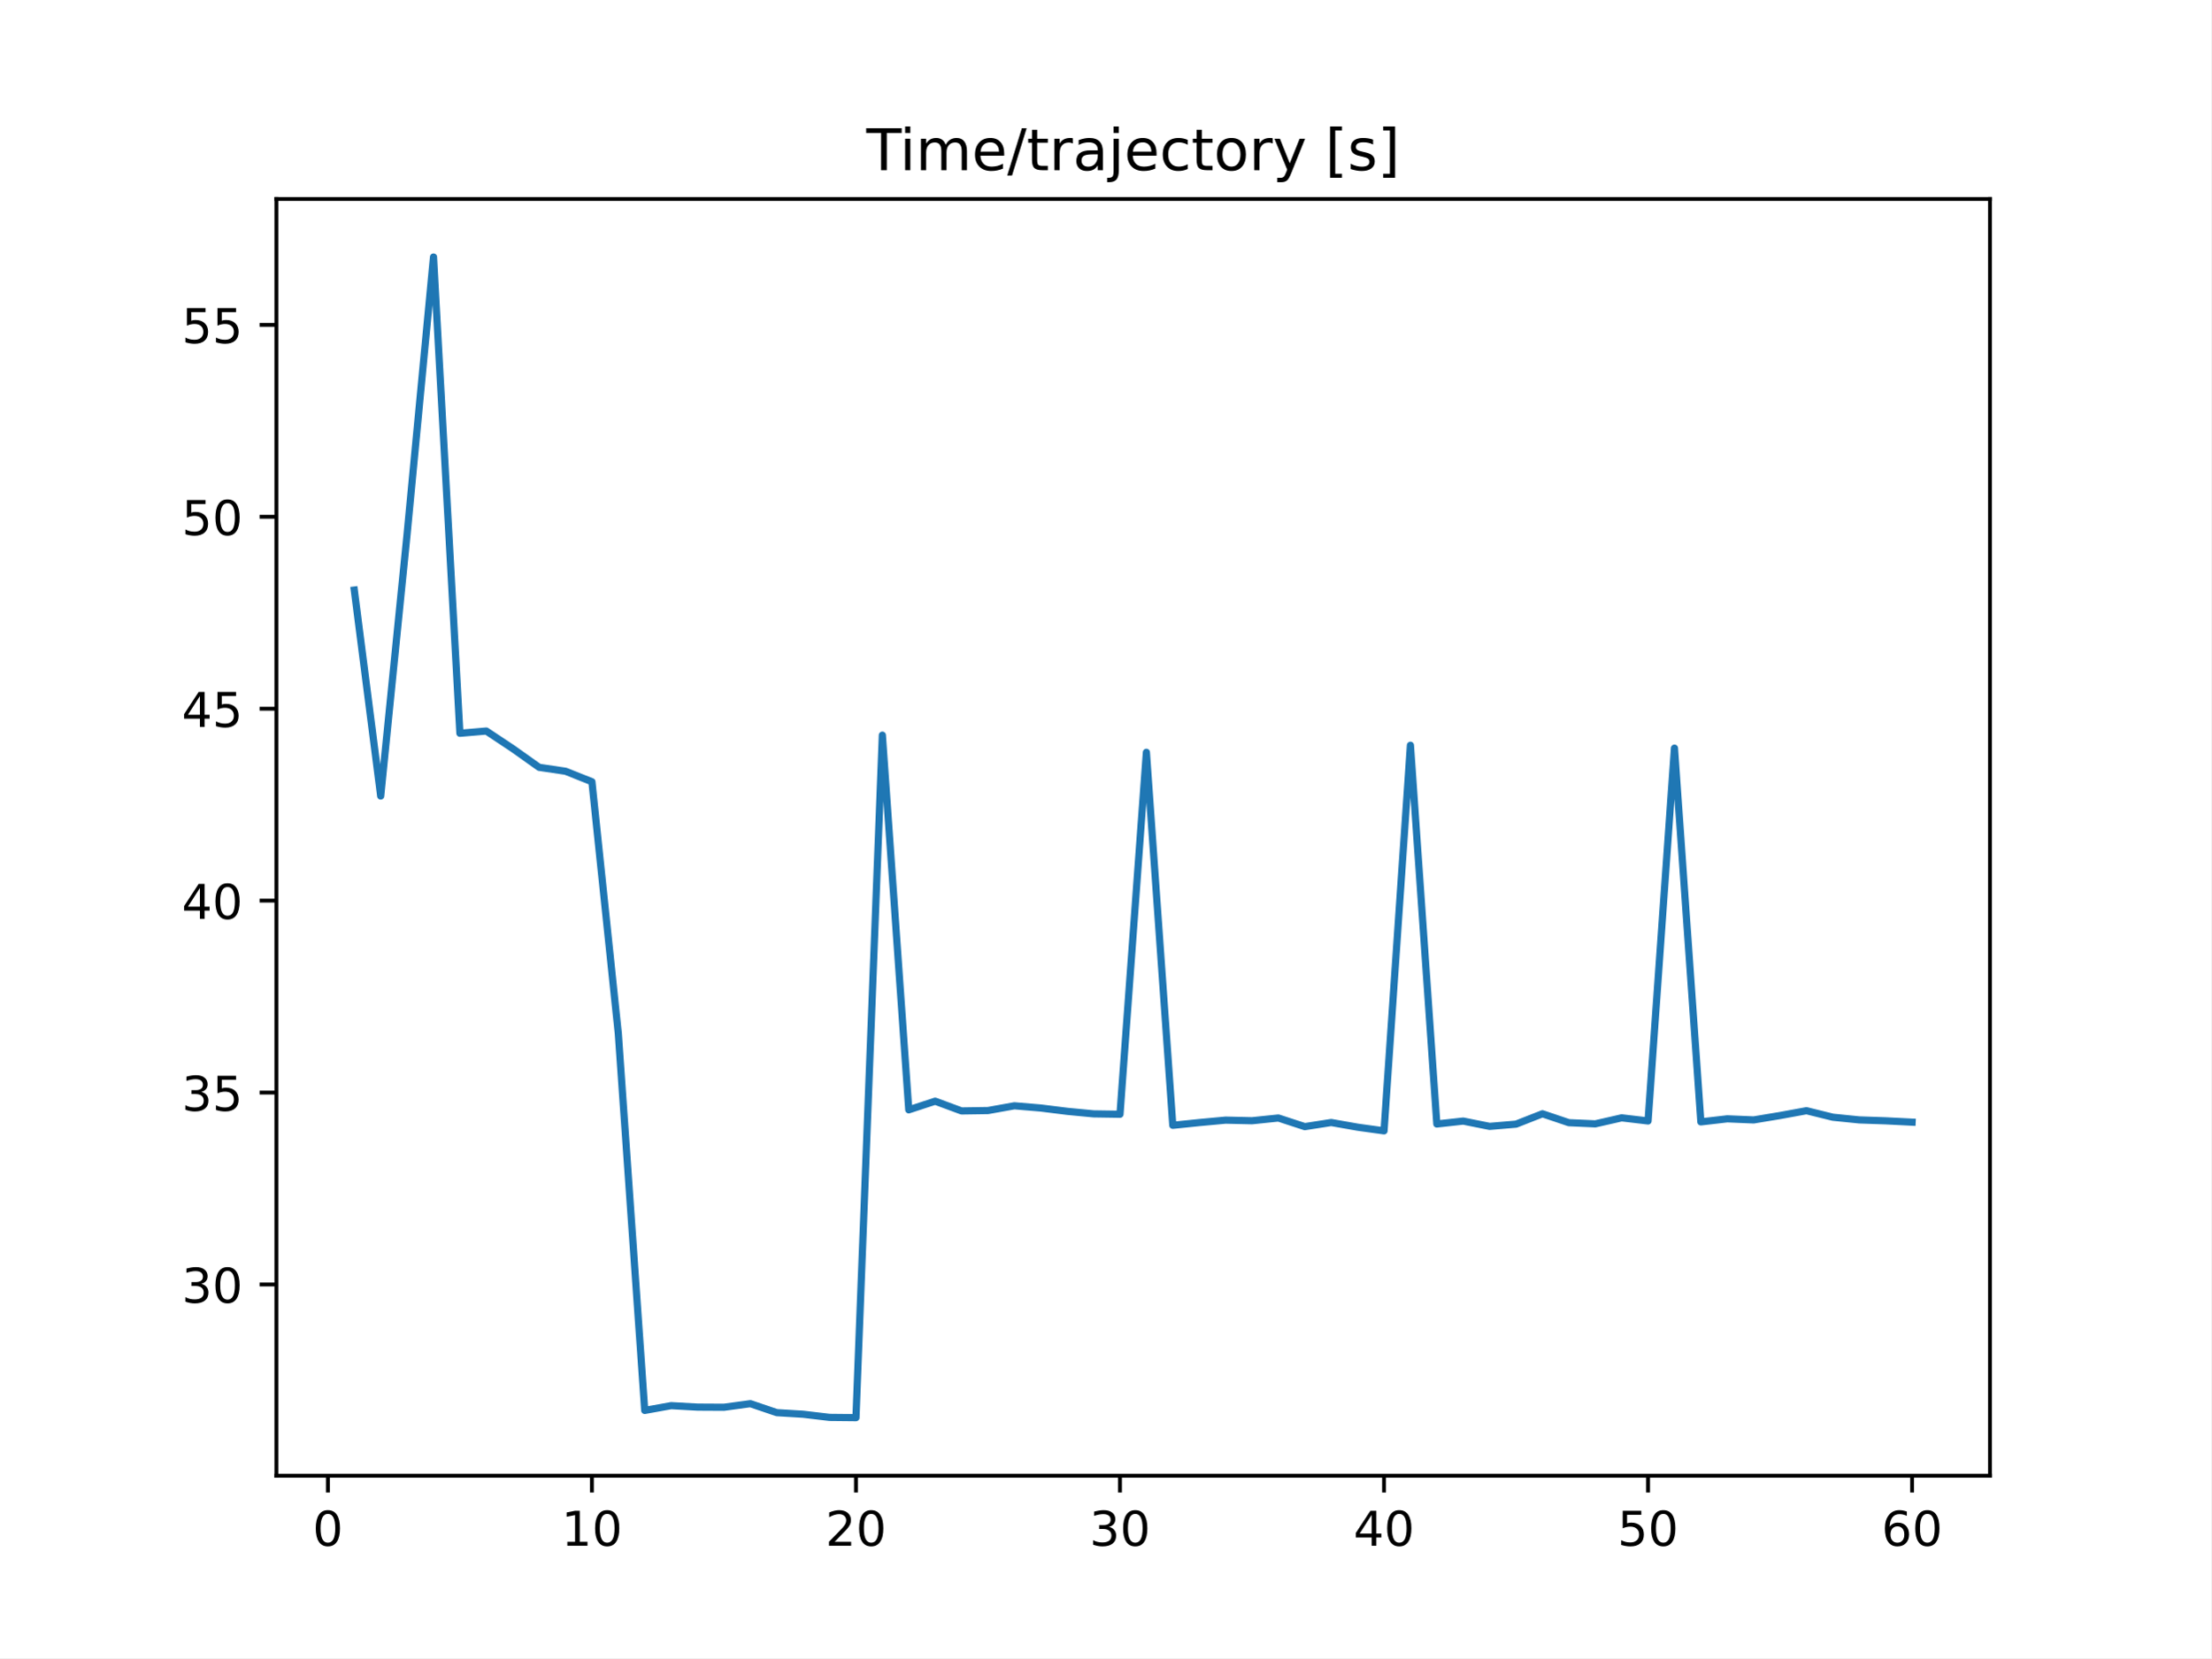
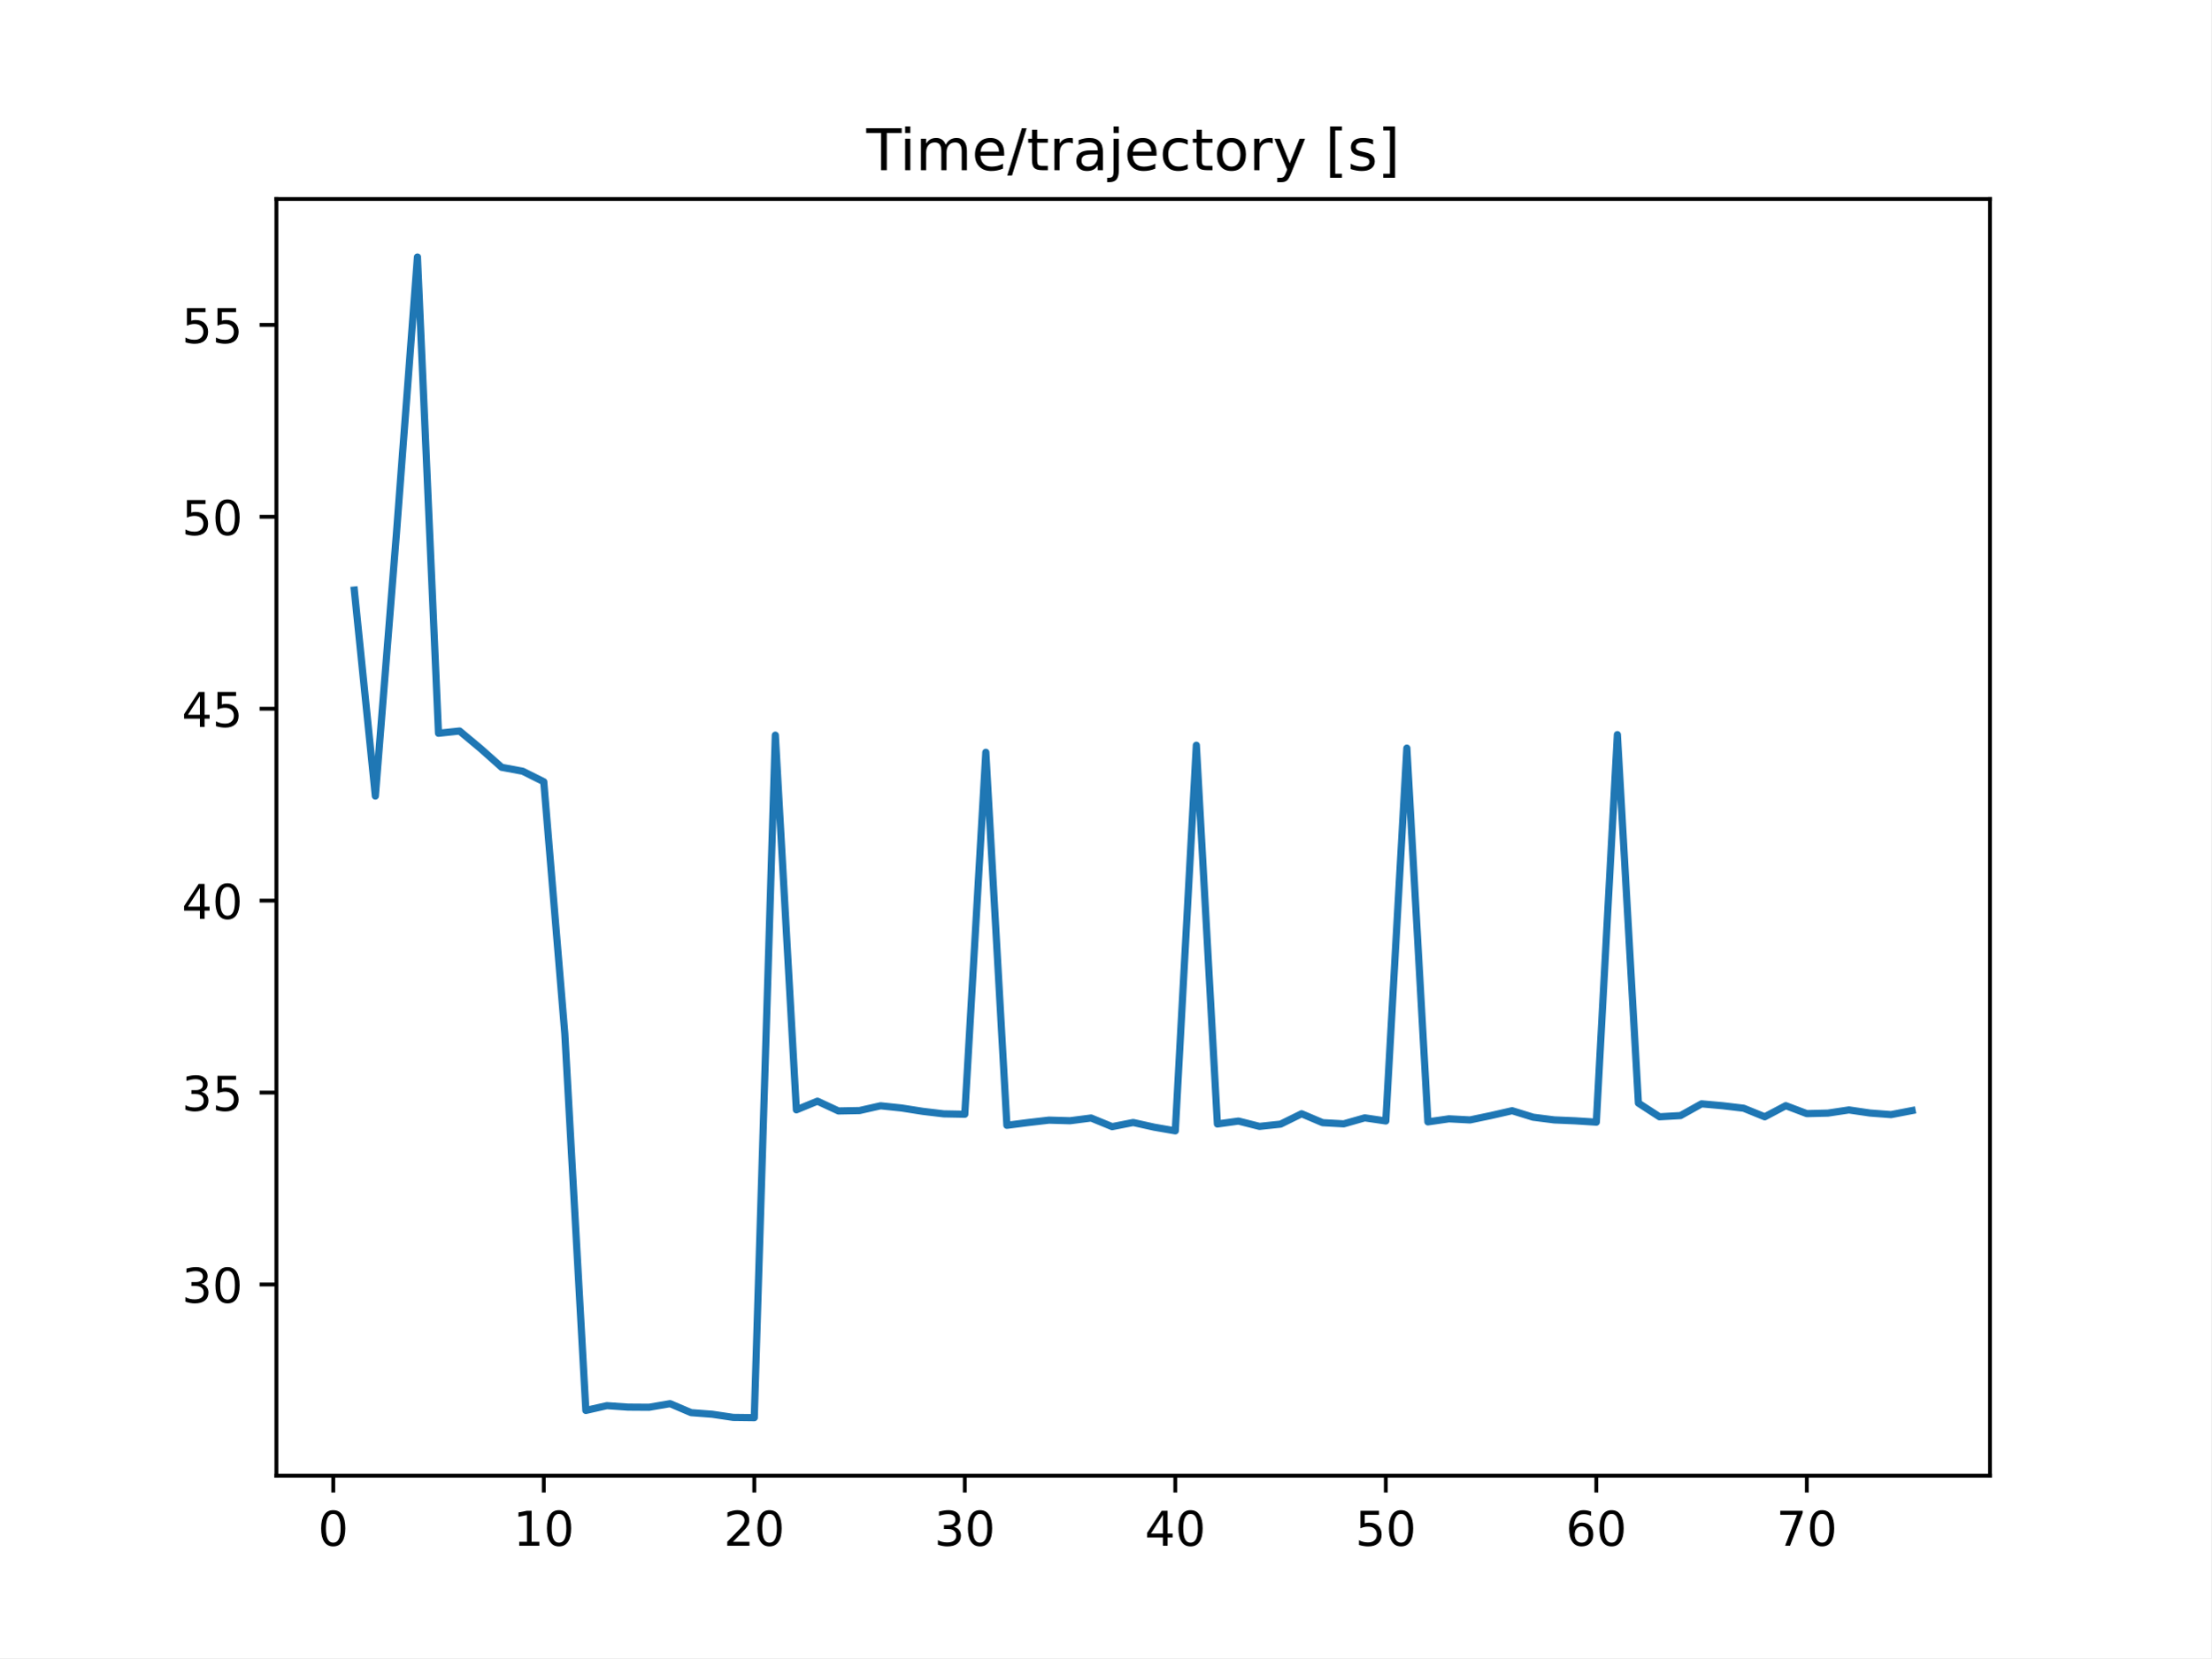
<svg xmlns="http://www.w3.org/2000/svg" xmlns:xlink="http://www.w3.org/1999/xlink" height="345.6pt" version="1.1" viewBox="0 0 460.8 345.6" width="460.8pt">
  <defs>
    <style type="text/css">
*{stroke-linecap:butt;stroke-linejoin:round;}
  </style>
  </defs>
  <g id="figure_1">
    <g id="patch_1">
      <path d="M 0 345.6  L 460.8 345.6  L 460.8 0  L 0 0  z " style="fill:#ffffff;" />
    </g>
    <g id="axes_1">
      <g id="patch_2">
        <path d="M 57.6 307.584  L 414.72 307.584  L 414.72 41.472  L 57.6 41.472  z " style="fill:#ffffff;" />
      </g>
      <g id="matplotlib.axis_1">
        <g id="xtick_1">
          <g id="line2d_1">
            <defs>
-               <path d="M 0 0  L 0 3.5  " id="mf07628ee90" style="stroke:#000000;stroke-width:0.8;" />
-             </defs>
-             <g>
-               <use style="stroke:#000000;stroke-width:0.8;" x="68.33" xlink:href="#mf07628ee90" y="307.584" />
+               <path d="M 0 0  L 0 3.5  " id="md76d6f5aa8" style="stroke:#000000;stroke-width:0.8;" />
+             </defs>
+             <g>
+               <use style="stroke:#000000;stroke-width:0.8;" x="69.446" xlink:href="#md76d6f5aa8" y="307.584" />
            </g>
          </g>
          <g id="text_1">
            <defs>
              <path d="M 31.781 66.406  Q 24.172 66.406 20.328 58.906  Q 16.5 51.422 16.5 36.375  Q 16.5 21.391 20.328 13.891  Q 24.172 6.391 31.781 6.391  Q 39.453 6.391 43.281 13.891  Q 47.125 21.391 47.125 36.375  Q 47.125 51.422 43.281 58.906  Q 39.453 66.406 31.781 66.406  z M 31.781 74.219  Q 44.047 74.219 50.516 64.516  Q 56.984 54.828 56.984 36.375  Q 56.984 17.969 50.516 8.266  Q 44.047 -1.422 31.781 -1.422  Q 19.531 -1.422 13.062 8.266  Q 6.594 17.969 6.594 36.375  Q 6.594 54.828 13.062 64.516  Q 19.531 74.219 31.781 74.219  z " id="DejaVuSans-48" />
            </defs>
-             <g transform="translate(65.14886 322.1824)scale(0.1 -0.1)">
+             <g transform="translate(66.26425 322.1824)scale(0.1 -0.1)">
              <use xlink:href="#DejaVuSans-48" />
            </g>
          </g>
        </g>
        <g id="xtick_2">
          <g id="line2d_2">
            <g>
-               <use style="stroke:#000000;stroke-width:0.8;" x="123.356" xlink:href="#mf07628ee90" y="307.584" />
+               <use style="stroke:#000000;stroke-width:0.8;" x="113.318" xlink:href="#md76d6f5aa8" y="307.584" />
            </g>
          </g>
          <g id="text_2">
            <defs>
              <path d="M 12.406 8.297  L 28.516 8.297  L 28.516 63.922  L 10.984 60.406  L 10.984 69.391  L 28.422 72.906  L 38.281 72.906  L 38.281 8.297  L 54.391 8.297  L 54.391 0  L 12.406 0  z " id="DejaVuSans-49" />
            </defs>
-             <g transform="translate(116.9938 322.1824)scale(0.1 -0.1)">
+             <g transform="translate(106.9552 322.1824)scale(0.1 -0.1)">
              <use xlink:href="#DejaVuSans-49" />
              <use x="63.623" xlink:href="#DejaVuSans-48" />
            </g>
          </g>
        </g>
        <g id="xtick_3">
          <g id="line2d_3">
            <g>
-               <use style="stroke:#000000;stroke-width:0.8;" x="178.382" xlink:href="#mf07628ee90" y="307.584" />
+               <use style="stroke:#000000;stroke-width:0.8;" x="157.19" xlink:href="#md76d6f5aa8" y="307.584" />
            </g>
          </g>
          <g id="text_3">
            <defs>
              <path d="M 19.188 8.297  L 53.609 8.297  L 53.609 0  L 7.328 0  L 7.328 8.297  Q 12.938 14.109 22.625 23.891  Q 32.328 33.688 34.812 36.531  Q 39.547 41.844 41.422 45.531  Q 43.312 49.219 43.312 52.781  Q 43.312 58.594 39.234 62.25  Q 35.156 65.922 28.609 65.922  Q 23.969 65.922 18.812 64.312  Q 13.672 62.703 7.812 59.422  L 7.812 69.391  Q 13.766 71.781 18.938 73  Q 24.125 74.219 28.422 74.219  Q 39.75 74.219 46.484 68.547  Q 53.219 62.891 53.219 53.422  Q 53.219 48.922 51.531 44.891  Q 49.859 40.875 45.406 35.406  Q 44.188 33.984 37.641 27.219  Q 31.109 20.453 19.188 8.297  z " id="DejaVuSans-50" />
            </defs>
-             <g transform="translate(172.02 322.1824)scale(0.1 -0.1)">
+             <g transform="translate(150.8275 322.1824)scale(0.1 -0.1)">
              <use xlink:href="#DejaVuSans-50" />
              <use x="63.623" xlink:href="#DejaVuSans-48" />
            </g>
          </g>
        </g>
        <g id="xtick_4">
          <g id="line2d_4">
            <g>
-               <use style="stroke:#000000;stroke-width:0.8;" x="233.409" xlink:href="#mf07628ee90" y="307.584" />
+               <use style="stroke:#000000;stroke-width:0.8;" x="201.062" xlink:href="#md76d6f5aa8" y="307.584" />
            </g>
          </g>
          <g id="text_4">
            <defs>
              <path d="M 40.578 39.312  Q 47.656 37.797 51.625 33  Q 55.609 28.219 55.609 21.188  Q 55.609 10.406 48.188 4.484  Q 40.766 -1.422 27.094 -1.422  Q 22.516 -1.422 17.656 -0.516  Q 12.797 0.391 7.625 2.203  L 7.625 11.719  Q 11.719 9.328 16.594 8.109  Q 21.484 6.891 26.812 6.891  Q 36.078 6.891 40.938 10.547  Q 45.797 14.203 45.797 21.188  Q 45.797 27.641 41.281 31.266  Q 36.766 34.906 28.719 34.906  L 20.219 34.906  L 20.219 43.016  L 29.109 43.016  Q 36.375 43.016 40.234 45.922  Q 44.094 48.828 44.094 54.297  Q 44.094 59.906 40.109 62.906  Q 36.141 65.922 28.719 65.922  Q 24.656 65.922 20.016 65.031  Q 15.375 64.156 9.812 62.312  L 9.812 71.094  Q 15.438 72.656 20.344 73.438  Q 25.25 74.219 29.594 74.219  Q 40.828 74.219 47.359 69.109  Q 53.906 64.016 53.906 55.328  Q 53.906 49.266 50.438 45.094  Q 46.969 40.922 40.578 39.312  z " id="DejaVuSans-51" />
            </defs>
-             <g transform="translate(227.0462 322.1824)scale(0.1 -0.1)">
+             <g transform="translate(194.6997 322.1824)scale(0.1 -0.1)">
              <use xlink:href="#DejaVuSans-51" />
              <use x="63.623" xlink:href="#DejaVuSans-48" />
            </g>
          </g>
        </g>
        <g id="xtick_5">
          <g id="line2d_5">
            <g>
-               <use style="stroke:#000000;stroke-width:0.8;" x="288.435" xlink:href="#mf07628ee90" y="307.584" />
+               <use style="stroke:#000000;stroke-width:0.8;" x="244.934" xlink:href="#md76d6f5aa8" y="307.584" />
            </g>
          </g>
          <g id="text_5">
            <defs>
              <path d="M 37.797 64.312  L 12.891 25.391  L 37.797 25.391  z M 35.203 72.906  L 47.609 72.906  L 47.609 25.391  L 58.016 25.391  L 58.016 17.188  L 47.609 17.188  L 47.609 0  L 37.797 0  L 37.797 17.188  L 4.891 17.188  L 4.891 26.703  z " id="DejaVuSans-52" />
            </defs>
-             <g transform="translate(282.0724 322.1824)scale(0.1 -0.1)">
+             <g transform="translate(238.5719 322.1824)scale(0.1 -0.1)">
              <use xlink:href="#DejaVuSans-52" />
              <use x="63.623" xlink:href="#DejaVuSans-48" />
            </g>
          </g>
        </g>
        <g id="xtick_6">
          <g id="line2d_6">
            <g>
-               <use style="stroke:#000000;stroke-width:0.8;" x="343.461" xlink:href="#mf07628ee90" y="307.584" />
+               <use style="stroke:#000000;stroke-width:0.8;" x="288.807" xlink:href="#md76d6f5aa8" y="307.584" />
            </g>
          </g>
          <g id="text_6">
            <defs>
              <path d="M 10.797 72.906  L 49.516 72.906  L 49.516 64.594  L 19.828 64.594  L 19.828 46.734  Q 21.969 47.469 24.109 47.828  Q 26.266 48.188 28.422 48.188  Q 40.625 48.188 47.75 41.5  Q 54.891 34.812 54.891 23.391  Q 54.891 11.625 47.562 5.094  Q 40.234 -1.422 26.906 -1.422  Q 22.312 -1.422 17.547 -0.641  Q 12.797 0.141 7.719 1.703  L 7.719 11.625  Q 12.109 9.234 16.797 8.062  Q 21.484 6.891 26.703 6.891  Q 35.156 6.891 40.078 11.328  Q 45.016 15.766 45.016 23.391  Q 45.016 31 40.078 35.438  Q 35.156 39.891 26.703 39.891  Q 22.75 39.891 18.812 39.016  Q 14.891 38.141 10.797 36.281  z " id="DejaVuSans-53" />
            </defs>
-             <g transform="translate(337.0986 322.1824)scale(0.1 -0.1)">
+             <g transform="translate(282.4442 322.1824)scale(0.1 -0.1)">
              <use xlink:href="#DejaVuSans-53" />
              <use x="63.623" xlink:href="#DejaVuSans-48" />
            </g>
          </g>
        </g>
        <g id="xtick_7">
          <g id="line2d_7">
            <g>
-               <use style="stroke:#000000;stroke-width:0.8;" x="398.487" xlink:href="#mf07628ee90" y="307.584" />
+               <use style="stroke:#000000;stroke-width:0.8;" x="332.679" xlink:href="#md76d6f5aa8" y="307.584" />
            </g>
          </g>
          <g id="text_7">
            <defs>
              <path d="M 33.016 40.375  Q 26.375 40.375 22.484 35.828  Q 18.609 31.297 18.609 23.391  Q 18.609 15.531 22.484 10.953  Q 26.375 6.391 33.016 6.391  Q 39.656 6.391 43.531 10.953  Q 47.406 15.531 47.406 23.391  Q 47.406 31.297 43.531 35.828  Q 39.656 40.375 33.016 40.375  z M 52.594 71.297  L 52.594 62.312  Q 48.875 64.062 45.094 64.984  Q 41.312 65.922 37.594 65.922  Q 27.828 65.922 22.672 59.328  Q 17.531 52.734 16.797 39.406  Q 19.672 43.656 24.016 45.922  Q 28.375 48.188 33.594 48.188  Q 44.578 48.188 50.953 41.516  Q 57.328 34.859 57.328 23.391  Q 57.328 12.156 50.688 5.359  Q 44.047 -1.422 33.016 -1.422  Q 20.359 -1.422 13.672 8.266  Q 6.984 17.969 6.984 36.375  Q 6.984 53.656 15.188 63.938  Q 23.391 74.219 37.203 74.219  Q 40.922 74.219 44.703 73.484  Q 48.484 72.75 52.594 71.297  z " id="DejaVuSans-54" />
            </defs>
-             <g transform="translate(392.1248 322.1824)scale(0.1 -0.1)">
+             <g transform="translate(326.3164 322.1824)scale(0.1 -0.1)">
              <use xlink:href="#DejaVuSans-54" />
+               <use x="63.623" xlink:href="#DejaVuSans-48" />
+             </g>
+           </g>
+         </g>
+         <g id="xtick_8">
+           <g id="line2d_8">
+             <g>
+               <use style="stroke:#000000;stroke-width:0.8;" x="376.551" xlink:href="#md76d6f5aa8" y="307.584" />
+             </g>
+           </g>
+           <g id="text_8">
+             <defs>
+               <path d="M 8.203 72.906  L 55.078 72.906  L 55.078 68.703  L 28.609 0  L 18.312 0  L 43.219 64.594  L 8.203 64.594  z " id="DejaVuSans-55" />
+             </defs>
+             <g transform="translate(370.1887 322.1824)scale(0.1 -0.1)">
+               <use xlink:href="#DejaVuSans-55" />
              <use x="63.623" xlink:href="#DejaVuSans-48" />
            </g>
          </g>
        </g>
      </g>
      <g id="matplotlib.axis_2">
        <g id="ytick_1">
-           <g id="line2d_8">
-             <defs>
-               <path d="M 0 0  L -3.5 0  " id="mb1962e7d4c" style="stroke:#000000;stroke-width:0.8;" />
-             </defs>
-             <g>
-               <use style="stroke:#000000;stroke-width:0.8;" x="57.6" xlink:href="#mb1962e7d4c" y="267.73" />
-             </g>
-           </g>
-           <g id="text_8">
+           <g id="line2d_9">
+             <defs>
+               <path d="M 0 0  L -3.5 0  " id="md5d3b24591" style="stroke:#000000;stroke-width:0.8;" />
+             </defs>
+             <g>
+               <use style="stroke:#000000;stroke-width:0.8;" x="57.6" xlink:href="#md5d3b24591" y="267.73" />
+             </g>
+           </g>
+           <g id="text_9">
            <g transform="translate(37.875 271.5288)scale(0.1 -0.1)">
              <use xlink:href="#DejaVuSans-51" />
              <use x="63.623" xlink:href="#DejaVuSans-48" />
            </g>
          </g>
        </g>
        <g id="ytick_2">
-           <g id="line2d_9">
-             <g>
-               <use style="stroke:#000000;stroke-width:0.8;" x="57.6" xlink:href="#mb1962e7d4c" y="227.725" />
-             </g>
-           </g>
-           <g id="text_9">
+           <g id="line2d_10">
+             <g>
+               <use style="stroke:#000000;stroke-width:0.8;" x="57.6" xlink:href="#md5d3b24591" y="227.725" />
+             </g>
+           </g>
+           <g id="text_10">
            <g transform="translate(37.875 231.5244)scale(0.1 -0.1)">
              <use xlink:href="#DejaVuSans-51" />
              <use x="63.623" xlink:href="#DejaVuSans-53" />
            </g>
          </g>
        </g>
        <g id="ytick_3">
-           <g id="line2d_10">
-             <g>
-               <use style="stroke:#000000;stroke-width:0.8;" x="57.6" xlink:href="#mb1962e7d4c" y="187.721" />
-             </g>
-           </g>
-           <g id="text_10">
+           <g id="line2d_11">
+             <g>
+               <use style="stroke:#000000;stroke-width:0.8;" x="57.6" xlink:href="#md5d3b24591" y="187.721" />
+             </g>
+           </g>
+           <g id="text_11">
            <g transform="translate(37.875 191.52)scale(0.1 -0.1)">
              <use xlink:href="#DejaVuSans-52" />
              <use x="63.623" xlink:href="#DejaVuSans-48" />
            </g>
          </g>
        </g>
        <g id="ytick_4">
-           <g id="line2d_11">
-             <g>
-               <use style="stroke:#000000;stroke-width:0.8;" x="57.6" xlink:href="#mb1962e7d4c" y="147.716" />
-             </g>
-           </g>
-           <g id="text_11">
+           <g id="line2d_12">
+             <g>
+               <use style="stroke:#000000;stroke-width:0.8;" x="57.6" xlink:href="#md5d3b24591" y="147.716" />
+             </g>
+           </g>
+           <g id="text_12">
            <g transform="translate(37.875 151.5156)scale(0.1 -0.1)">
              <use xlink:href="#DejaVuSans-52" />
              <use x="63.623" xlink:href="#DejaVuSans-53" />
            </g>
          </g>
        </g>
        <g id="ytick_5">
-           <g id="line2d_12">
-             <g>
-               <use style="stroke:#000000;stroke-width:0.8;" x="57.6" xlink:href="#mb1962e7d4c" y="107.712" />
-             </g>
-           </g>
-           <g id="text_12">
+           <g id="line2d_13">
+             <g>
+               <use style="stroke:#000000;stroke-width:0.8;" x="57.6" xlink:href="#md5d3b24591" y="107.712" />
+             </g>
+           </g>
+           <g id="text_13">
            <g transform="translate(37.875 111.5112)scale(0.1 -0.1)">
              <use xlink:href="#DejaVuSans-53" />
              <use x="63.623" xlink:href="#DejaVuSans-48" />
            </g>
          </g>
        </g>
        <g id="ytick_6">
-           <g id="line2d_13">
-             <g>
-               <use style="stroke:#000000;stroke-width:0.8;" x="57.6" xlink:href="#mb1962e7d4c" y="67.708" />
-             </g>
-           </g>
-           <g id="text_13">
+           <g id="line2d_14">
+             <g>
+               <use style="stroke:#000000;stroke-width:0.8;" x="57.6" xlink:href="#md5d3b24591" y="67.708" />
+             </g>
+           </g>
+           <g id="text_14">
            <g transform="translate(37.875 71.50673)scale(0.1 -0.1)">
              <use xlink:href="#DejaVuSans-53" />
              <use x="63.623" xlink:href="#DejaVuSans-53" />
            </g>
          </g>
        </g>
      </g>
-       <g id="line2d_14">
-         <path clip-path="url(#p41f2d29f89)" d="M 73.833 122.99  L 79.335 165.916  L 84.838 111.312  L 90.341 53.568  L 95.843 152.835  L 101.346 152.365  L 106.848 156.023  L 112.351 159.932  L 117.854 160.748  L 123.356 162.938  L 128.859 215.464  L 134.362 293.981  L 139.864 292.98  L 145.367 293.29  L 150.869 293.321  L 156.372 292.567  L 161.875 294.438  L 167.377 294.773  L 172.88 295.431  L 178.382 295.488  L 183.885 153.23  L 189.388 231.324  L 194.89 229.521  L 200.393 231.558  L 205.896 231.474  L 211.398 230.482  L 216.901 230.946  L 222.403 231.636  L 227.906 232.162  L 233.409 232.247  L 238.911 156.8  L 244.414 234.551  L 249.917 233.981  L 255.419 233.47  L 260.922 233.597  L 266.424 233.028  L 271.927 234.829  L 277.43 233.966  L 282.932 234.942  L 288.435 235.706  L 293.938 155.332  L 299.44 234.276  L 304.943 233.666  L 310.445 234.776  L 315.948 234.307  L 321.451 232.145  L 326.953 234.003  L 332.456 234.246  L 337.958 232.994  L 343.461 233.644  L 348.964 155.933  L 354.466 233.835  L 359.969 233.199  L 365.472 233.429  L 370.974 232.511  L 376.477 231.507  L 381.979 232.865  L 387.482 233.424  L 392.985 233.615  L 398.487 233.893  " style="fill:none;stroke:#1f77b4;stroke-linecap:square;stroke-width:1.5;" />
+       <g id="line2d_15">
+         <path clip-path="url(#p030a736672)" d="M 73.833 122.99  L 78.22 165.916  L 82.607 111.312  L 86.994 53.568  L 91.382 152.835  L 95.769 152.365  L 100.156 156.023  L 104.543 159.932  L 108.931 160.748  L 113.318 162.938  L 117.705 215.464  L 122.092 293.981  L 126.479 292.98  L 130.867 293.29  L 135.254 293.321  L 139.641 292.567  L 144.028 294.438  L 148.416 294.773  L 152.803 295.431  L 157.19 295.488  L 161.577 153.23  L 165.964 231.324  L 170.352 229.521  L 174.739 231.558  L 179.126 231.474  L 183.513 230.482  L 187.901 230.946  L 192.288 231.636  L 196.675 232.162  L 201.062 232.247  L 205.449 156.8  L 209.837 234.551  L 214.224 233.981  L 218.611 233.47  L 222.998 233.597  L 227.386 233.028  L 231.773 234.829  L 236.16 233.966  L 240.547 234.942  L 244.934 235.706  L 249.322 155.332  L 253.709 234.276  L 258.096 233.666  L 262.483 234.776  L 266.871 234.307  L 271.258 232.145  L 275.645 234.003  L 280.032 234.246  L 284.419 232.994  L 288.807 233.644  L 293.194 155.933  L 297.581 233.835  L 301.968 233.199  L 306.356 233.429  L 310.743 232.511  L 315.13 231.507  L 319.517 232.865  L 323.904 233.424  L 328.292 233.615  L 332.679 233.893  L 337.066 153.12  L 341.453 229.925  L 345.841 232.773  L 350.228 232.521  L 354.615 230.075  L 359.002 230.47  L 363.389 230.992  L 367.777 232.777  L 372.164 230.458  L 376.551 232.114  L 380.938 232.005  L 385.326 231.344  L 389.713 231.99  L 394.1 232.323  L 398.487 231.476  " style="fill:none;stroke:#1f77b4;stroke-linecap:square;stroke-width:1.5;" />
      </g>
      <g id="patch_3">
        <path d="M 57.6 307.584  L 57.6 41.472  " style="fill:none;stroke:#000000;stroke-linecap:square;stroke-linejoin:miter;stroke-width:0.8;" />
      </g>
      <g id="patch_4">
        <path d="M 414.72 307.584  L 414.72 41.472  " style="fill:none;stroke:#000000;stroke-linecap:square;stroke-linejoin:miter;stroke-width:0.8;" />
      </g>
      <g id="patch_5">
        <path d="M 57.6 307.584  L 414.72 307.584  " style="fill:none;stroke:#000000;stroke-linecap:square;stroke-linejoin:miter;stroke-width:0.8;" />
      </g>
      <g id="patch_6">
        <path d="M 57.6 41.472  L 414.72 41.472  " style="fill:none;stroke:#000000;stroke-linecap:square;stroke-linejoin:miter;stroke-width:0.8;" />
      </g>
-       <g id="text_14">
+       <g id="text_15">
        <defs>
          <path d="M -0.297 72.906  L 61.375 72.906  L 61.375 64.594  L 35.5 64.594  L 35.5 0  L 25.594 0  L 25.594 64.594  L -0.297 64.594  z " id="DejaVuSans-84" />
          <path d="M 9.422 54.688  L 18.406 54.688  L 18.406 0  L 9.422 0  z M 9.422 75.984  L 18.406 75.984  L 18.406 64.594  L 9.422 64.594  z " id="DejaVuSans-105" />
          <path d="M 52 44.188  Q 55.375 50.25 60.062 53.125  Q 64.75 56 71.094 56  Q 79.641 56 84.281 50.016  Q 88.922 44.047 88.922 33.016  L 88.922 0  L 79.891 0  L 79.891 32.719  Q 79.891 40.578 77.094 44.375  Q 74.312 48.188 68.609 48.188  Q 61.625 48.188 57.562 43.547  Q 53.516 38.922 53.516 30.906  L 53.516 0  L 44.484 0  L 44.484 32.719  Q 44.484 40.625 41.703 44.406  Q 38.922 48.188 33.109 48.188  Q 26.219 48.188 22.156 43.531  Q 18.109 38.875 18.109 30.906  L 18.109 0  L 9.078 0  L 9.078 54.688  L 18.109 54.688  L 18.109 46.188  Q 21.188 51.219 25.484 53.609  Q 29.781 56 35.688 56  Q 41.656 56 45.828 52.969  Q 50 49.953 52 44.188  z " id="DejaVuSans-109" />
          <path d="M 56.203 29.594  L 56.203 25.203  L 14.891 25.203  Q 15.484 15.922 20.484 11.062  Q 25.484 6.203 34.422 6.203  Q 39.594 6.203 44.453 7.469  Q 49.312 8.734 54.109 11.281  L 54.109 2.781  Q 49.266 0.734 44.188 -0.344  Q 39.109 -1.422 33.891 -1.422  Q 20.797 -1.422 13.156 6.188  Q 5.516 13.812 5.516 26.812  Q 5.516 40.234 12.766 48.109  Q 20.016 56 32.328 56  Q 43.359 56 49.781 48.891  Q 56.203 41.797 56.203 29.594  z M 47.219 32.234  Q 47.125 39.594 43.094 43.984  Q 39.062 48.391 32.422 48.391  Q 24.906 48.391 20.391 44.141  Q 15.875 39.891 15.188 32.172  z " id="DejaVuSans-101" />
          <path d="M 25.391 72.906  L 33.688 72.906  L 8.297 -9.281  L 0 -9.281  z " id="DejaVuSans-47" />
          <path d="M 18.312 70.219  L 18.312 54.688  L 36.812 54.688  L 36.812 47.703  L 18.312 47.703  L 18.312 18.016  Q 18.312 11.328 20.141 9.422  Q 21.969 7.516 27.594 7.516  L 36.812 7.516  L 36.812 0  L 27.594 0  Q 17.188 0 13.234 3.875  Q 9.281 7.766 9.281 18.016  L 9.281 47.703  L 2.688 47.703  L 2.688 54.688  L 9.281 54.688  L 9.281 70.219  z " id="DejaVuSans-116" />
          <path d="M 41.109 46.297  Q 39.594 47.172 37.812 47.578  Q 36.031 48 33.891 48  Q 26.266 48 22.188 43.047  Q 18.109 38.094 18.109 28.812  L 18.109 0  L 9.078 0  L 9.078 54.688  L 18.109 54.688  L 18.109 46.188  Q 20.953 51.172 25.484 53.578  Q 30.031 56 36.531 56  Q 37.453 56 38.578 55.875  Q 39.703 55.766 41.062 55.516  z " id="DejaVuSans-114" />
          <path d="M 34.281 27.484  Q 23.391 27.484 19.188 25  Q 14.984 22.516 14.984 16.5  Q 14.984 11.719 18.141 8.906  Q 21.297 6.109 26.703 6.109  Q 34.188 6.109 38.703 11.406  Q 43.219 16.703 43.219 25.484  L 43.219 27.484  z M 52.203 31.203  L 52.203 0  L 43.219 0  L 43.219 8.297  Q 40.141 3.328 35.547 0.953  Q 30.953 -1.422 24.312 -1.422  Q 15.922 -1.422 10.953 3.297  Q 6 8.016 6 15.922  Q 6 25.141 12.172 29.828  Q 18.359 34.516 30.609 34.516  L 43.219 34.516  L 43.219 35.406  Q 43.219 41.609 39.141 45  Q 35.062 48.391 27.688 48.391  Q 23 48.391 18.547 47.266  Q 14.109 46.141 10.016 43.891  L 10.016 52.203  Q 14.938 54.109 19.578 55.047  Q 24.219 56 28.609 56  Q 40.484 56 46.344 49.844  Q 52.203 43.703 52.203 31.203  z " id="DejaVuSans-97" />
          <path d="M 9.422 54.688  L 18.406 54.688  L 18.406 -0.984  Q 18.406 -11.422 14.422 -16.109  Q 10.453 -20.797 1.609 -20.797  L -1.812 -20.797  L -1.812 -13.188  L 0.594 -13.188  Q 5.719 -13.188 7.562 -10.812  Q 9.422 -8.453 9.422 -0.984  z M 9.422 75.984  L 18.406 75.984  L 18.406 64.594  L 9.422 64.594  z " id="DejaVuSans-106" />
          <path d="M 48.781 52.594  L 48.781 44.188  Q 44.969 46.297 41.141 47.344  Q 37.312 48.391 33.406 48.391  Q 24.656 48.391 19.812 42.844  Q 14.984 37.312 14.984 27.297  Q 14.984 17.281 19.812 11.734  Q 24.656 6.203 33.406 6.203  Q 37.312 6.203 41.141 7.25  Q 44.969 8.297 48.781 10.406  L 48.781 2.094  Q 45.016 0.344 40.984 -0.531  Q 36.969 -1.422 32.422 -1.422  Q 20.062 -1.422 12.781 6.344  Q 5.516 14.109 5.516 27.297  Q 5.516 40.672 12.859 48.328  Q 20.219 56 33.016 56  Q 37.156 56 41.109 55.141  Q 45.062 54.297 48.781 52.594  z " id="DejaVuSans-99" />
          <path d="M 30.609 48.391  Q 23.391 48.391 19.188 42.75  Q 14.984 37.109 14.984 27.297  Q 14.984 17.484 19.156 11.844  Q 23.344 6.203 30.609 6.203  Q 37.797 6.203 41.984 11.859  Q 46.188 17.531 46.188 27.297  Q 46.188 37.016 41.984 42.703  Q 37.797 48.391 30.609 48.391  z M 30.609 56  Q 42.328 56 49.016 48.375  Q 55.719 40.766 55.719 27.297  Q 55.719 13.875 49.016 6.219  Q 42.328 -1.422 30.609 -1.422  Q 18.844 -1.422 12.172 6.219  Q 5.516 13.875 5.516 27.297  Q 5.516 40.766 12.172 48.375  Q 18.844 56 30.609 56  z " id="DejaVuSans-111" />
          <path d="M 32.172 -5.078  Q 28.375 -14.844 24.75 -17.812  Q 21.141 -20.797 15.094 -20.797  L 7.906 -20.797  L 7.906 -13.281  L 13.188 -13.281  Q 16.891 -13.281 18.938 -11.516  Q 21 -9.766 23.484 -3.219  L 25.094 0.875  L 2.984 54.688  L 12.5 54.688  L 29.594 11.922  L 46.688 54.688  L 56.203 54.688  z " id="DejaVuSans-121" />
          <path id="DejaVuSans-32" />
          <path d="M 8.594 75.984  L 29.297 75.984  L 29.297 69  L 17.578 69  L 17.578 -6.203  L 29.297 -6.203  L 29.297 -13.188  L 8.594 -13.188  z " id="DejaVuSans-91" />
          <path d="M 44.281 53.078  L 44.281 44.578  Q 40.484 46.531 36.375 47.5  Q 32.281 48.484 27.875 48.484  Q 21.188 48.484 17.844 46.438  Q 14.5 44.391 14.5 40.281  Q 14.5 37.156 16.891 35.375  Q 19.281 33.594 26.516 31.984  L 29.594 31.297  Q 39.156 29.25 43.188 25.516  Q 47.219 21.781 47.219 15.094  Q 47.219 7.469 41.188 3.016  Q 35.156 -1.422 24.609 -1.422  Q 20.219 -1.422 15.453 -0.562  Q 10.688 0.297 5.422 2  L 5.422 11.281  Q 10.406 8.688 15.234 7.391  Q 20.062 6.109 24.812 6.109  Q 31.156 6.109 34.562 8.281  Q 37.984 10.453 37.984 14.406  Q 37.984 18.062 35.516 20.016  Q 33.062 21.969 24.703 23.781  L 21.578 24.516  Q 13.234 26.266 9.516 29.906  Q 5.812 33.547 5.812 39.891  Q 5.812 47.609 11.281 51.797  Q 16.75 56 26.812 56  Q 31.781 56 36.172 55.266  Q 40.578 54.547 44.281 53.078  z " id="DejaVuSans-115" />
          <path d="M 30.422 75.984  L 30.422 -13.188  L 9.719 -13.188  L 9.719 -6.203  L 21.391 -6.203  L 21.391 69  L 9.719 69  L 9.719 75.984  z " id="DejaVuSans-93" />
        </defs>
        <g transform="translate(180.5494 35.472)scale(0.12 -0.12)">
          <use xlink:href="#DejaVuSans-84" />
          <use x="57.959" xlink:href="#DejaVuSans-105" />
          <use x="85.742" xlink:href="#DejaVuSans-109" />
          <use x="183.154" xlink:href="#DejaVuSans-101" />
          <use x="244.678" xlink:href="#DejaVuSans-47" />
          <use x="278.369" xlink:href="#DejaVuSans-116" />
          <use x="317.578" xlink:href="#DejaVuSans-114" />
          <use x="358.691" xlink:href="#DejaVuSans-97" />
          <use x="419.971" xlink:href="#DejaVuSans-106" />
          <use x="447.754" xlink:href="#DejaVuSans-101" />
          <use x="509.277" xlink:href="#DejaVuSans-99" />
          <use x="564.258" xlink:href="#DejaVuSans-116" />
          <use x="603.467" xlink:href="#DejaVuSans-111" />
          <use x="664.648" xlink:href="#DejaVuSans-114" />
          <use x="705.762" xlink:href="#DejaVuSans-121" />
          <use x="764.941" xlink:href="#DejaVuSans-32" />
          <use x="796.729" xlink:href="#DejaVuSans-91" />
          <use x="835.742" xlink:href="#DejaVuSans-115" />
          <use x="887.842" xlink:href="#DejaVuSans-93" />
        </g>
      </g>
    </g>
  </g>
  <defs>
-     <clipPath id="p41f2d29f89">
+     <clipPath id="p030a736672">
      <rect height="266.112" width="357.12" x="57.6" y="41.472" />
    </clipPath>
  </defs>
</svg>
